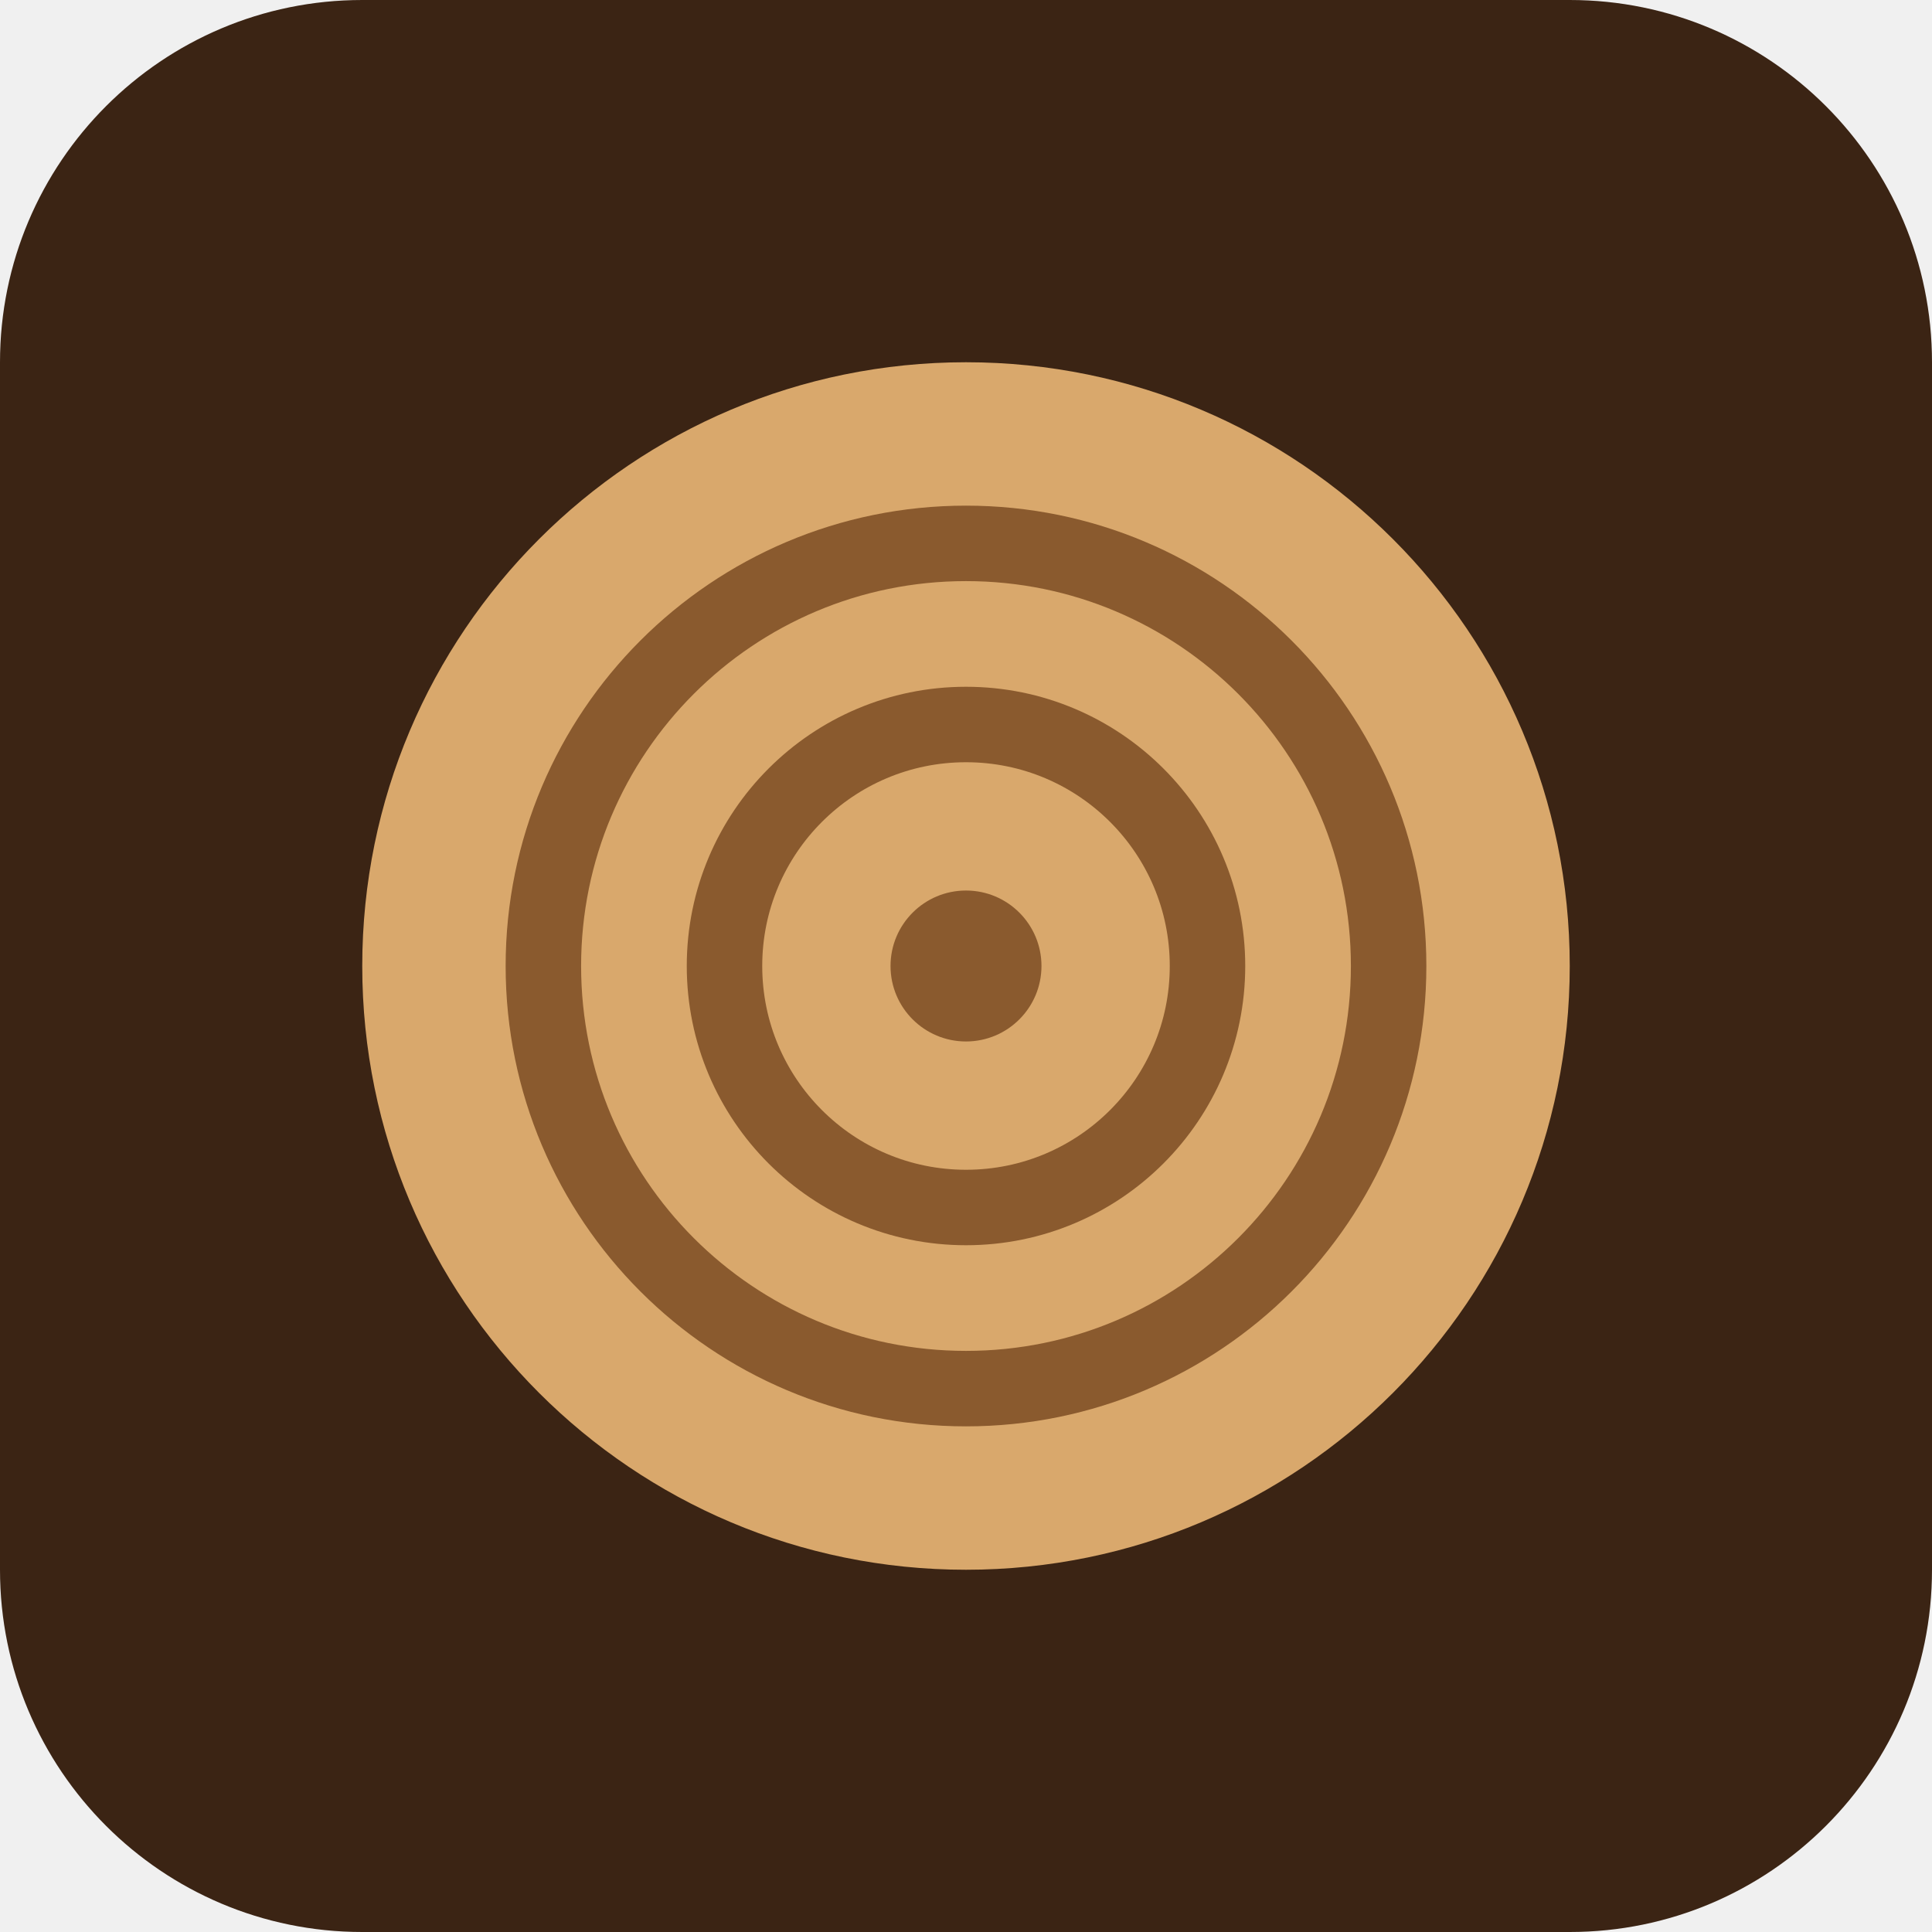
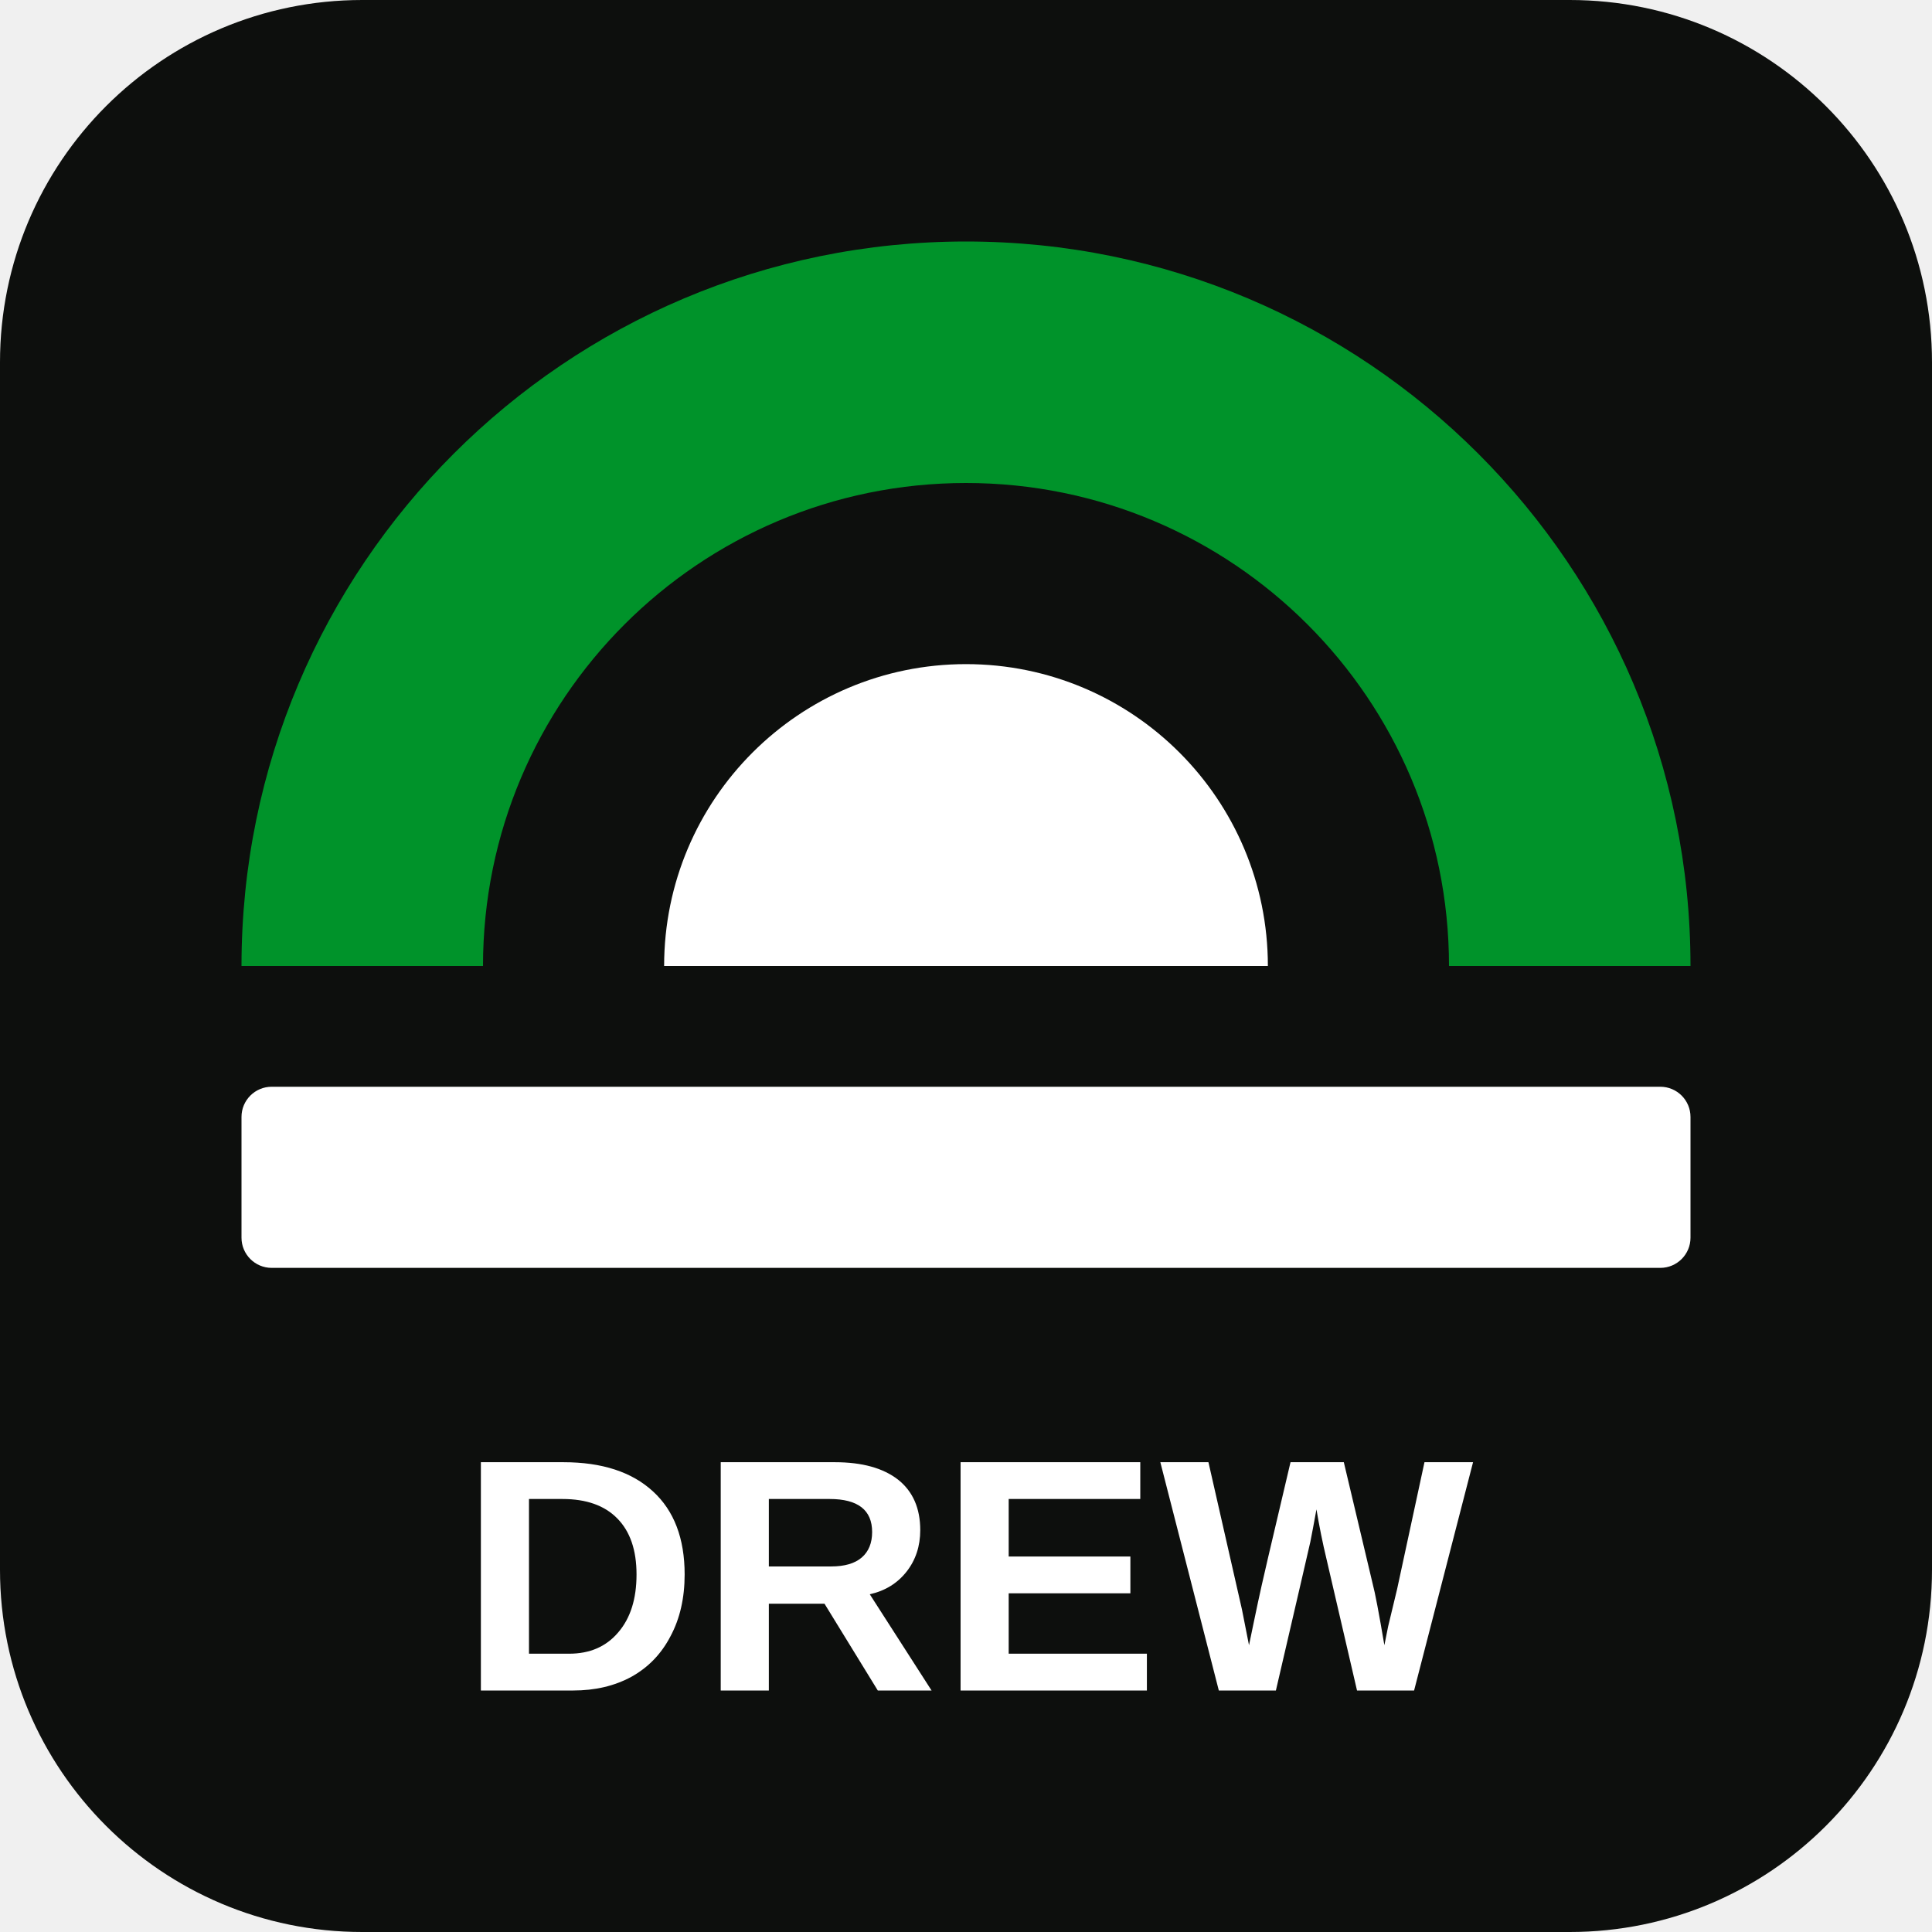
<svg xmlns="http://www.w3.org/2000/svg" viewBox="0 0 64 64">
-   <rect width="64" height="64" rx="12" fill="#3b2414" />
-   <circle cx="32" cy="32" r="20" fill="#d9a86c" />
-   <circle cx="32" cy="32" r="14" fill="none" stroke="#8a5a2e" stroke-width="2.5" />
-   <circle cx="32" cy="32" r="8" fill="none" stroke="#8a5a2e" stroke-width="2.5" />
-   <circle cx="32" cy="32" r="2.5" fill="#8a5a2e" />
+   <rect width="64" height="64" rx="12" fill="#0d0f0d" />
+   <g fill="#00932a">
+     <path d="M32 8a24 24 0 0 0-24 24h8a16 16 0 0 1 32 0h8A24 24 0 0 0 32 8z" />
+   </g>
+   <path d="M22 32a10 10 0 0 1 20 0z" fill="#fff" />
+   <rect x="8" y="36" width="48" height="6" rx="1" fill="#fff" />
+   <text x="32" y="56" font-family="Arial Black,Arial" font-weight="900" font-size="11" fill="#fff" text-anchor="middle">DREW</text>
</svg>
